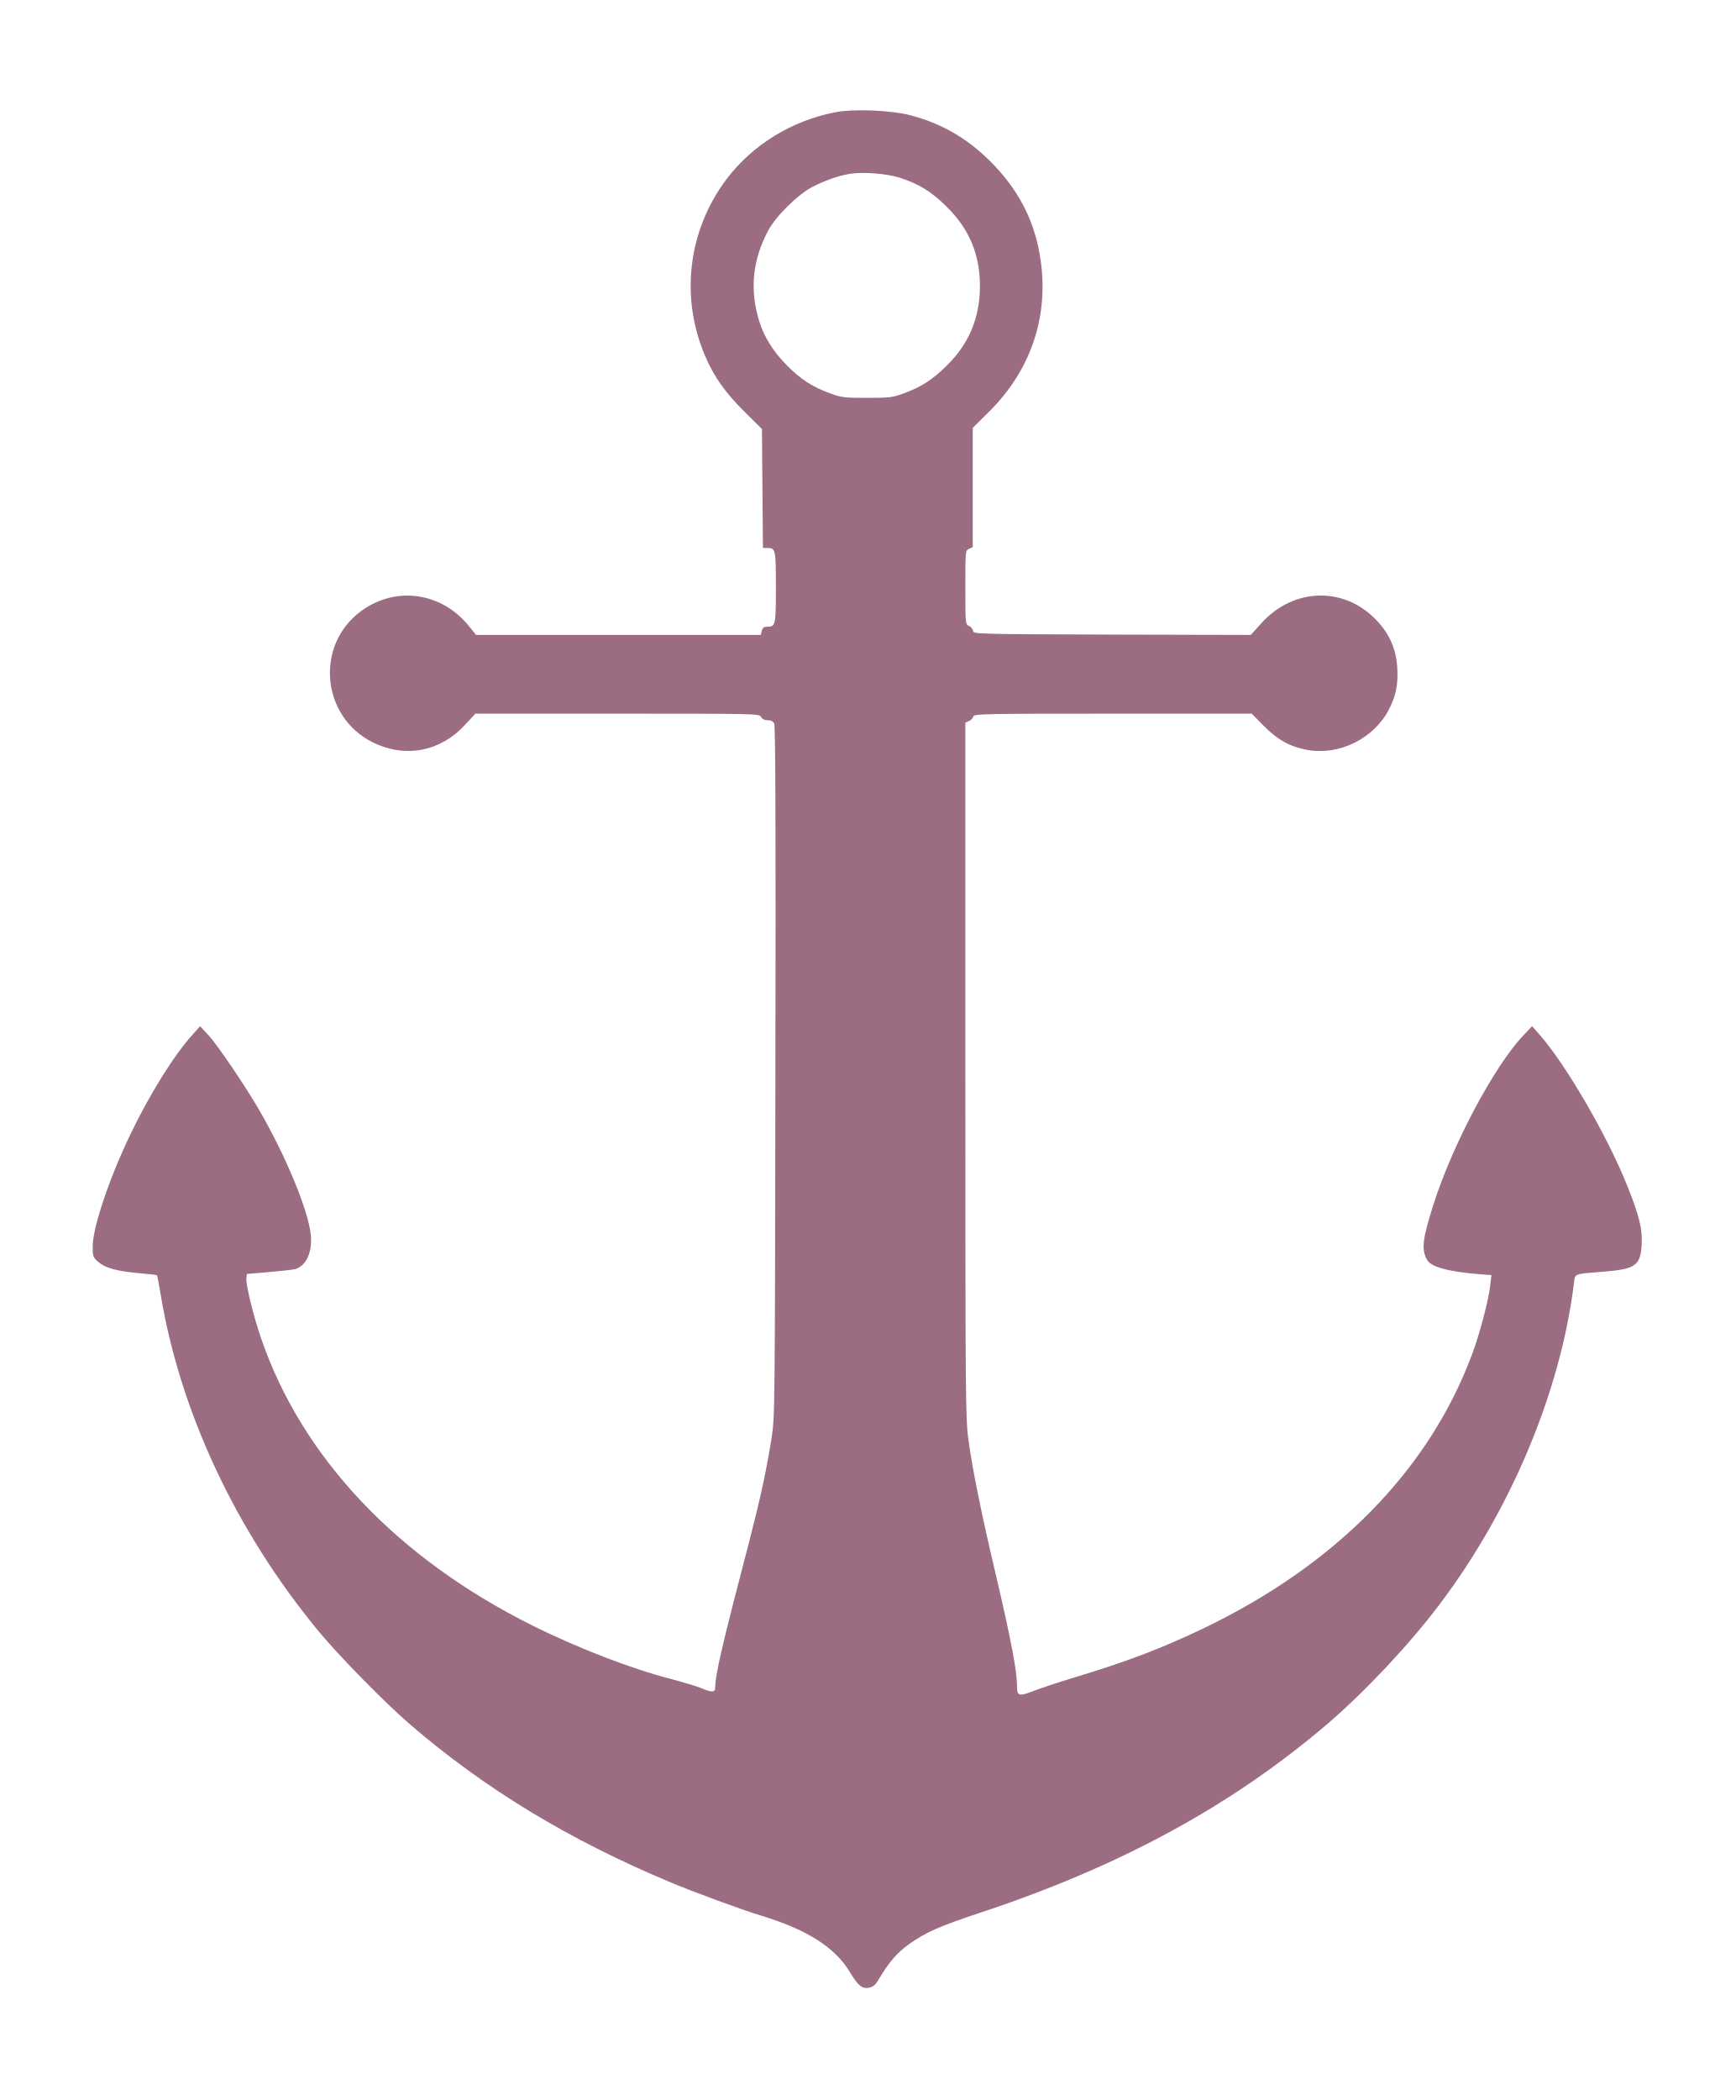
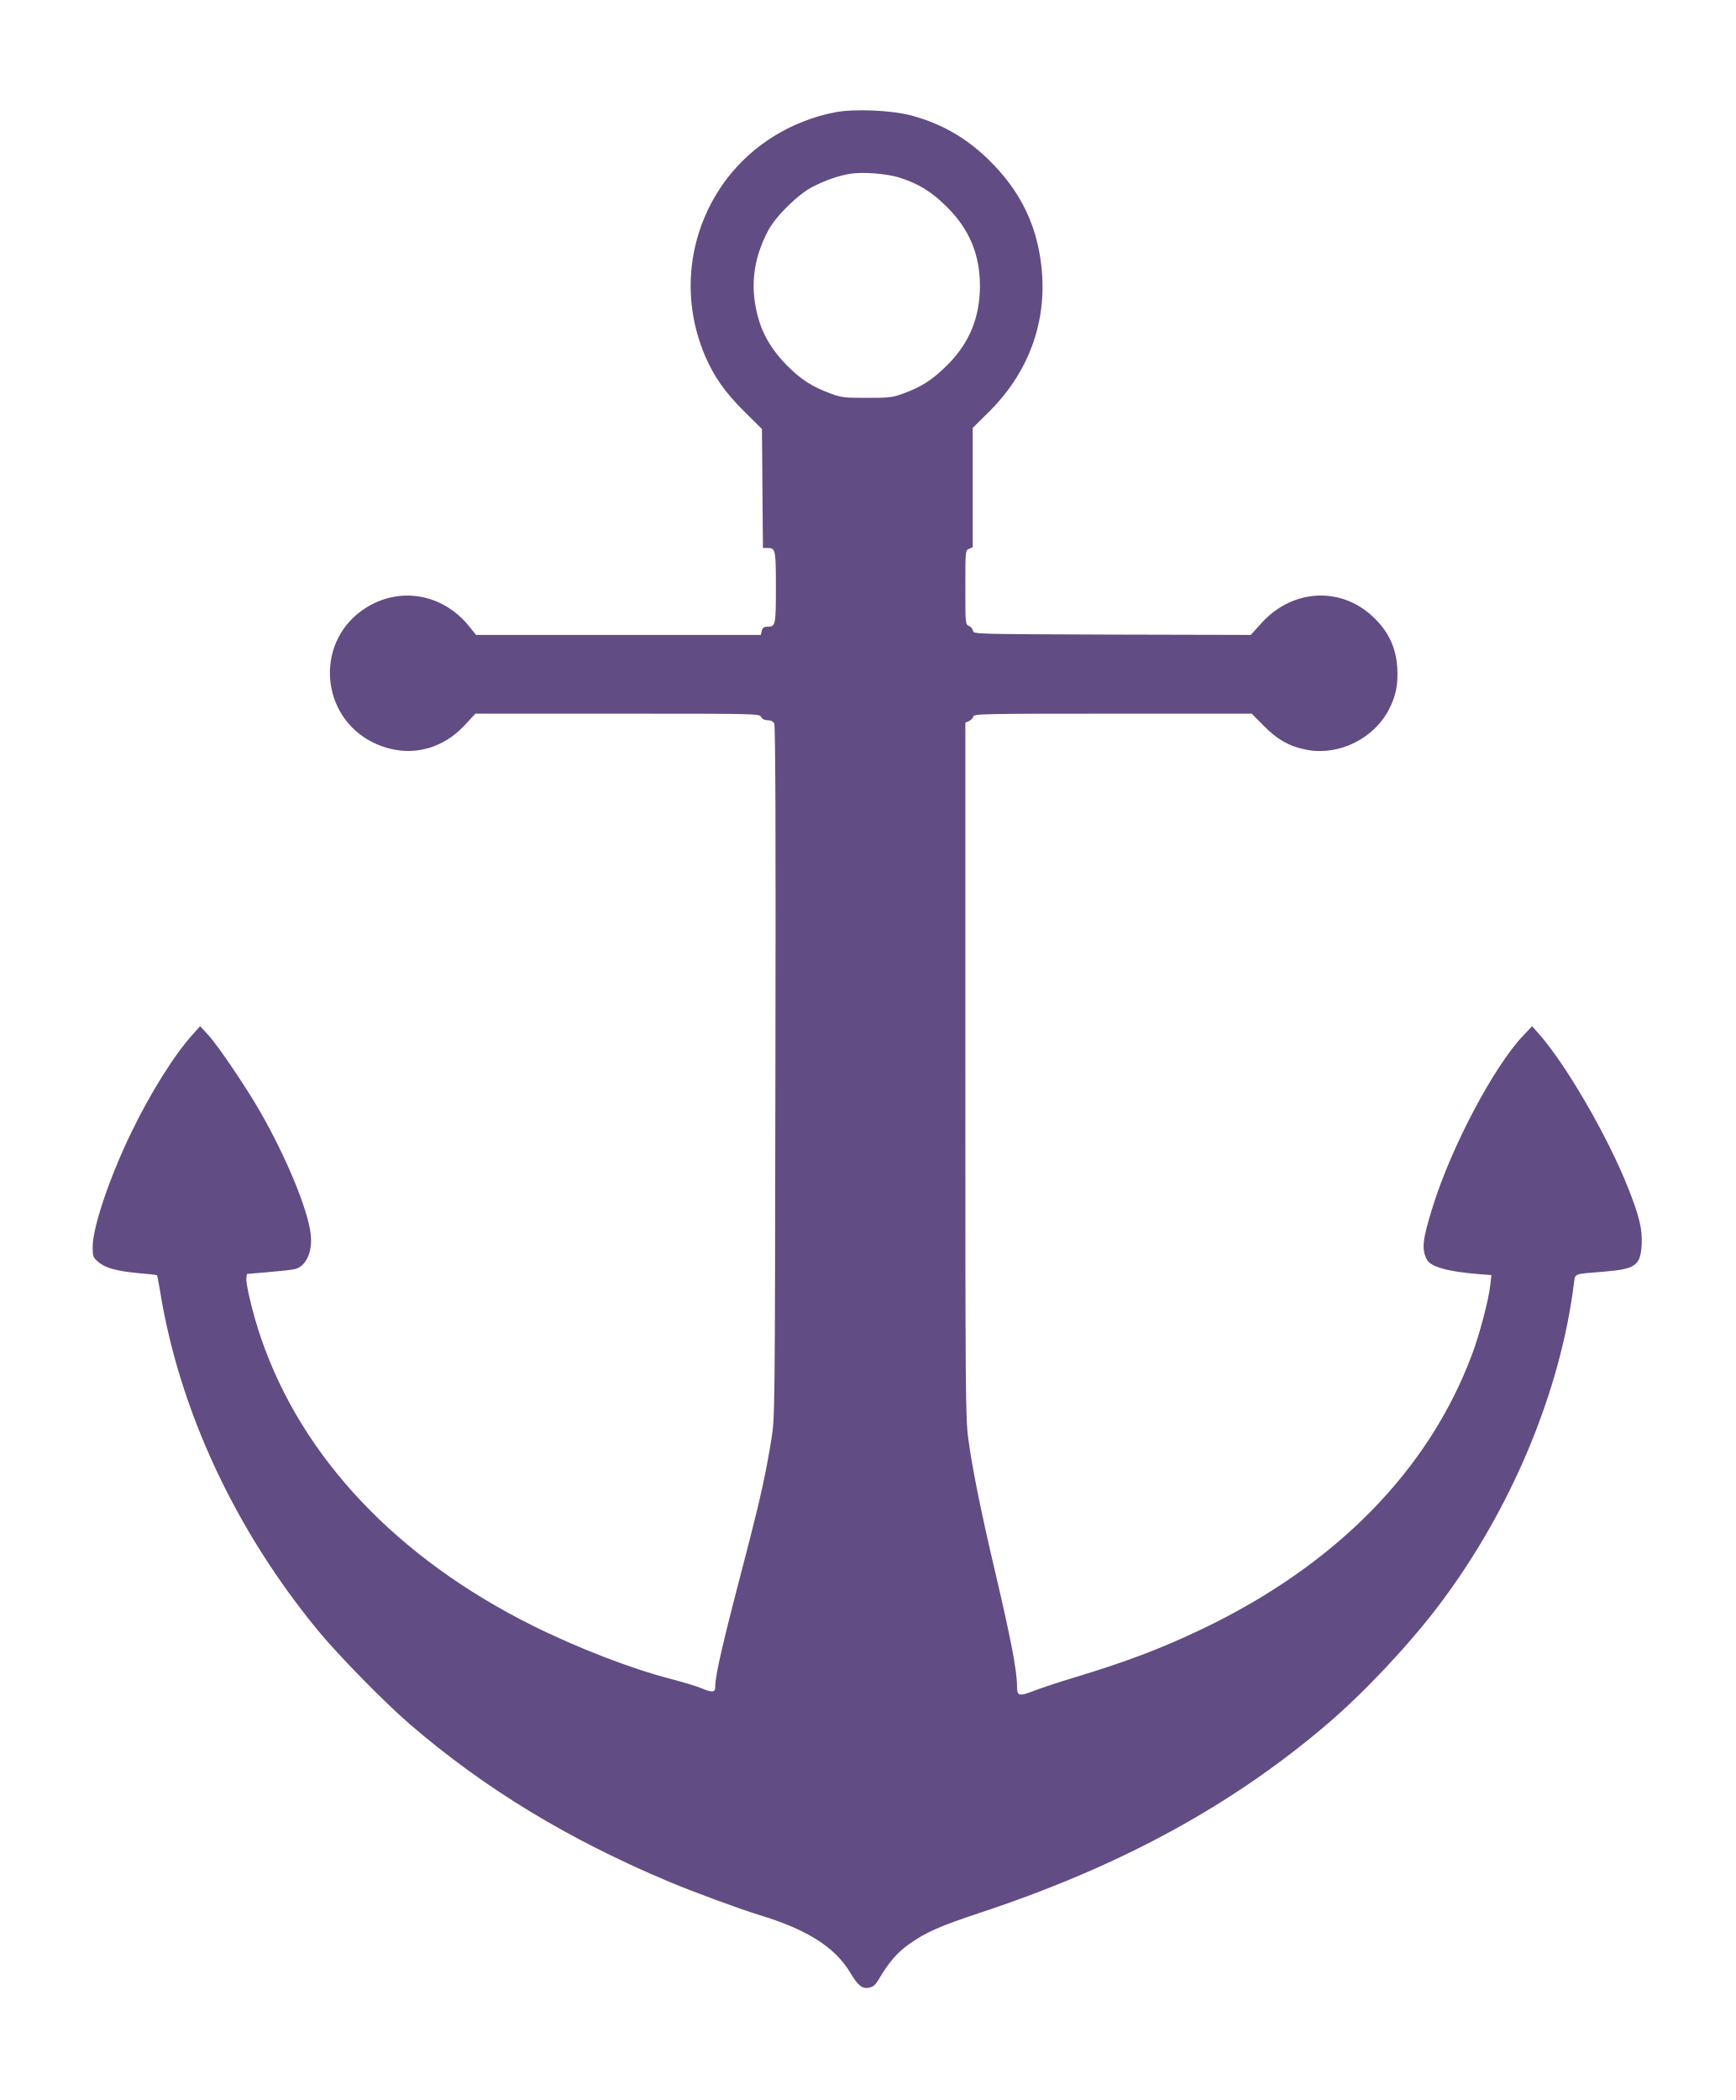
<svg xmlns="http://www.w3.org/2000/svg" version="1.0" width="1058pt" height="1280pt" viewBox="0 0 1058 1280" preserveAspectRatio="xMidYMid meet">
-   <g transform="translate(0,1280) scale(0.1,-0.1)" fill="#9c6d82" stroke="none">
+   <g transform="translate(0,1280) scale(0.1,-0.1)" fill="#624c84" stroke="none">
    <path d="M5093 12116 c-266 -51 -505 -198 -664 -408 -235 -313 -284 -719 -130 -1079 55 -127 122 -222 240 -339 l106 -105 3 -362 3 -363 27 0 c50 0 52 -8 52 -240 0 -232 -2 -240 -52 -240 -21 0 -29 -6 -34 -25 l-6 -25 -868 0 -868 0 -40 50 c-168 211 -449 251 -661 95 -282 -207 -243 -644 72 -800 197 -97 410 -57 560 105 l65 70 866 0 c855 0 865 0 876 -20 7 -13 21 -20 40 -20 19 0 33 -7 40 -20 7 -14 10 -644 7 -2122 -3 -2092 -3 -2104 -24 -2238 -32 -199 -67 -359 -133 -616 -167 -638 -210 -822 -210 -901 0 -29 -22 -30 -87 -2 -26 11 -106 35 -178 54 -240 61 -577 191 -849 327 -825 411 -1405 1024 -1654 1750 -47 135 -94 329 -90 366 l3 27 130 11 c72 6 144 14 161 18 70 16 111 106 98 215 -18 151 -147 464 -309 747 -84 146 -256 401 -314 464 l-51 55 -45 -50 c-113 -125 -261 -361 -379 -607 -129 -267 -231 -570 -231 -686 0 -59 2 -66 32 -92 42 -38 114 -58 247 -70 60 -5 111 -11 113 -13 2 -2 10 -46 19 -97 117 -727 460 -1461 968 -2075 125 -151 405 -436 556 -566 457 -393 967 -702 1582 -960 150 -63 436 -168 555 -204 285 -87 454 -195 545 -347 49 -82 75 -103 118 -93 24 5 39 19 58 52 60 102 113 163 184 213 104 74 190 111 441 194 853 283 1534 655 2117 1155 223 192 491 477 673 718 437 577 740 1299 822 1961 8 61 -5 56 183 71 192 16 222 36 230 164 5 94 -14 175 -85 352 -123 311 -380 752 -543 935 l-40 45 -55 -58 c-178 -188 -435 -673 -549 -1037 -65 -207 -71 -264 -37 -328 23 -44 129 -73 315 -88 l78 -6 -7 -61 c-9 -87 -66 -304 -111 -422 -263 -706 -830 -1283 -1639 -1671 -259 -124 -468 -203 -800 -303 -88 -27 -195 -62 -237 -79 -87 -33 -98 -30 -98 31 0 93 -39 295 -131 686 -84 356 -142 639 -166 821 -17 126 -18 268 -18 2250 l0 2115 22 10 c12 5 24 17 26 27 5 17 47 18 852 18 l846 0 72 -73 c84 -86 162 -129 267 -148 195 -35 405 69 497 246 43 84 57 151 51 256 -7 117 -51 214 -136 298 -197 198 -498 186 -691 -26 l-66 -73 -845 2 c-841 3 -845 3 -848 23 -2 11 -13 25 -25 30 -22 10 -22 12 -22 235 0 224 0 225 23 235 l22 10 0 363 0 364 93 92 c278 272 387 630 307 1008 -40 188 -127 350 -267 498 -149 157 -311 254 -511 307 -120 31 -344 41 -459 19z m385 -397 c119 -37 200 -86 293 -179 139 -137 203 -292 203 -485 -1 -191 -65 -347 -199 -480 -89 -89 -157 -133 -267 -173 -67 -25 -85 -27 -223 -27 -138 0 -156 2 -223 27 -108 39 -178 84 -262 168 -84 84 -141 174 -171 270 -60 193 -42 372 53 553 47 89 183 223 273 269 81 41 157 67 229 79 76 12 217 1 294 -22z" />
  </g>
</svg>
